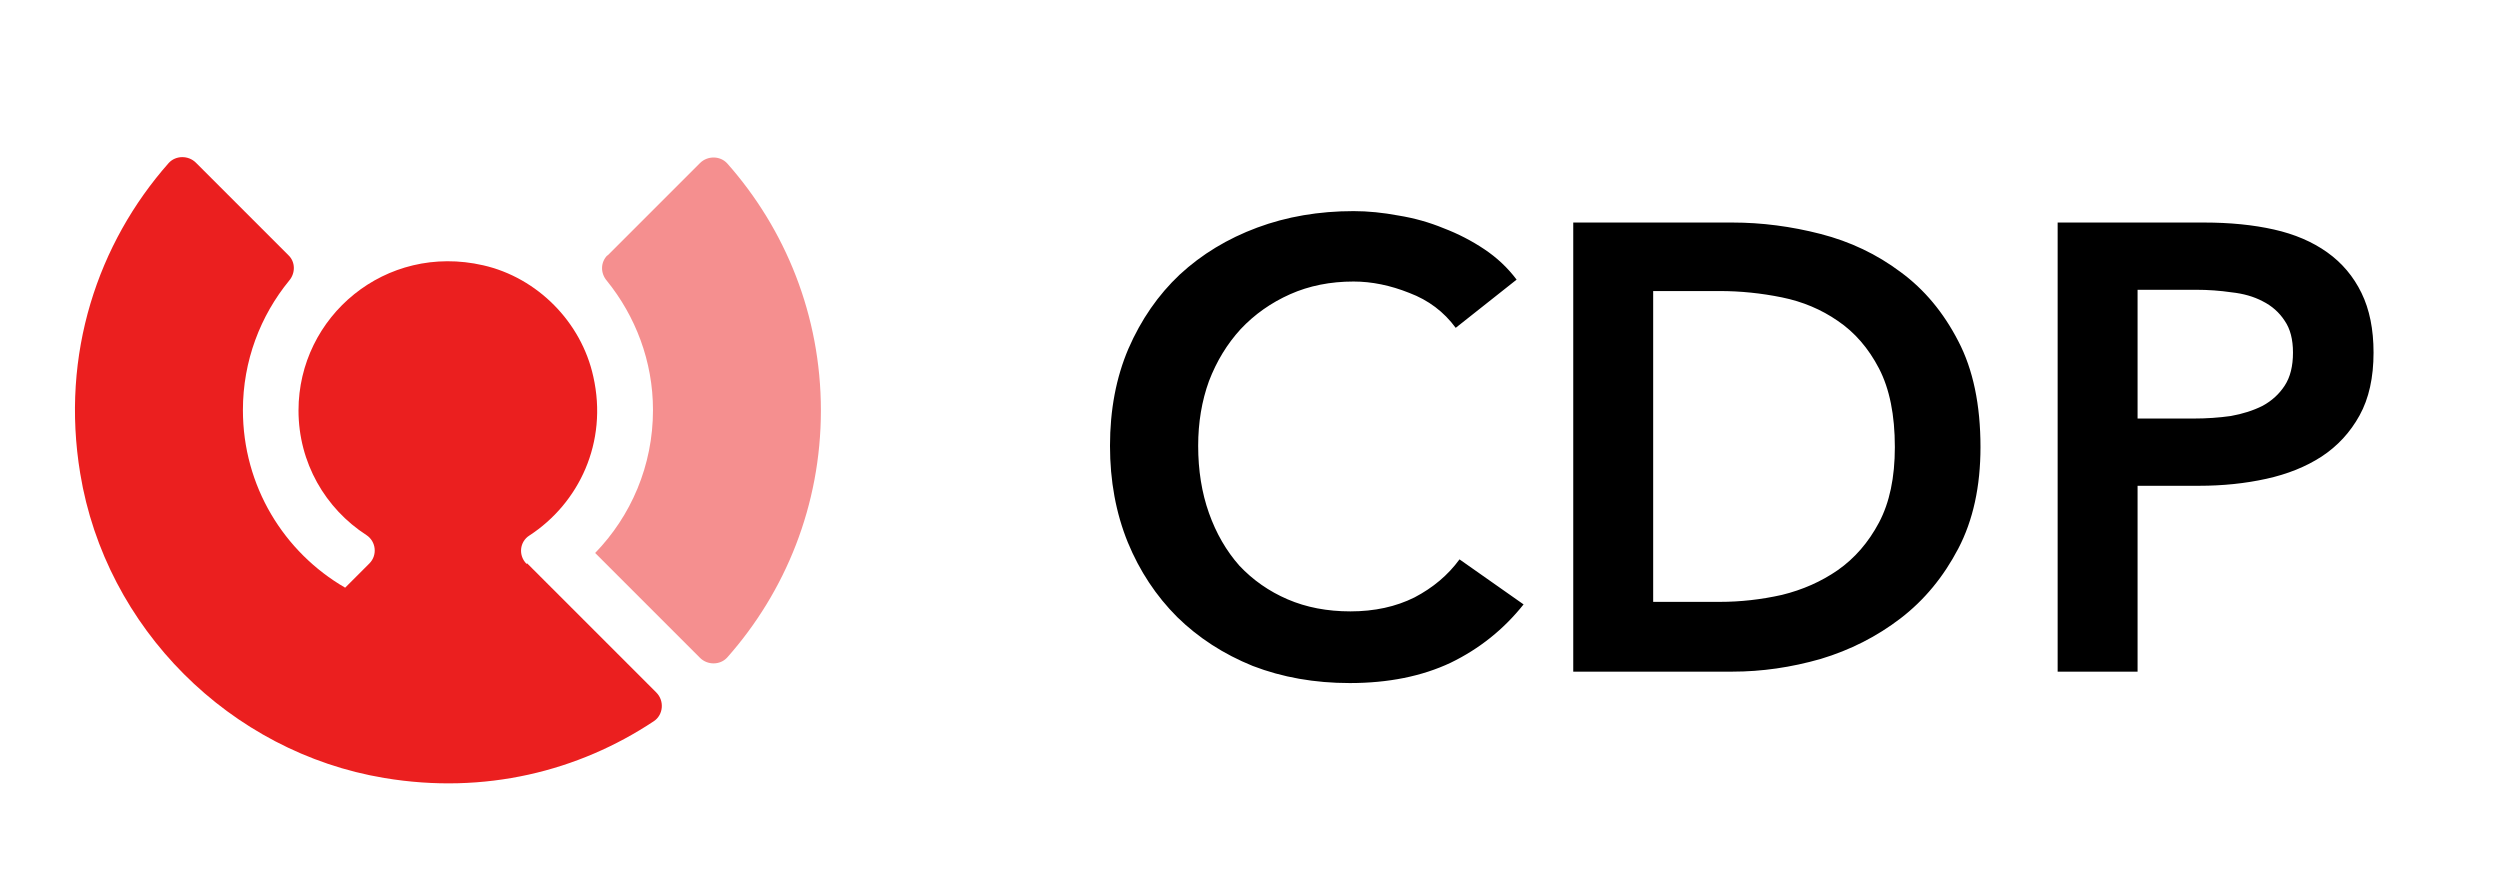
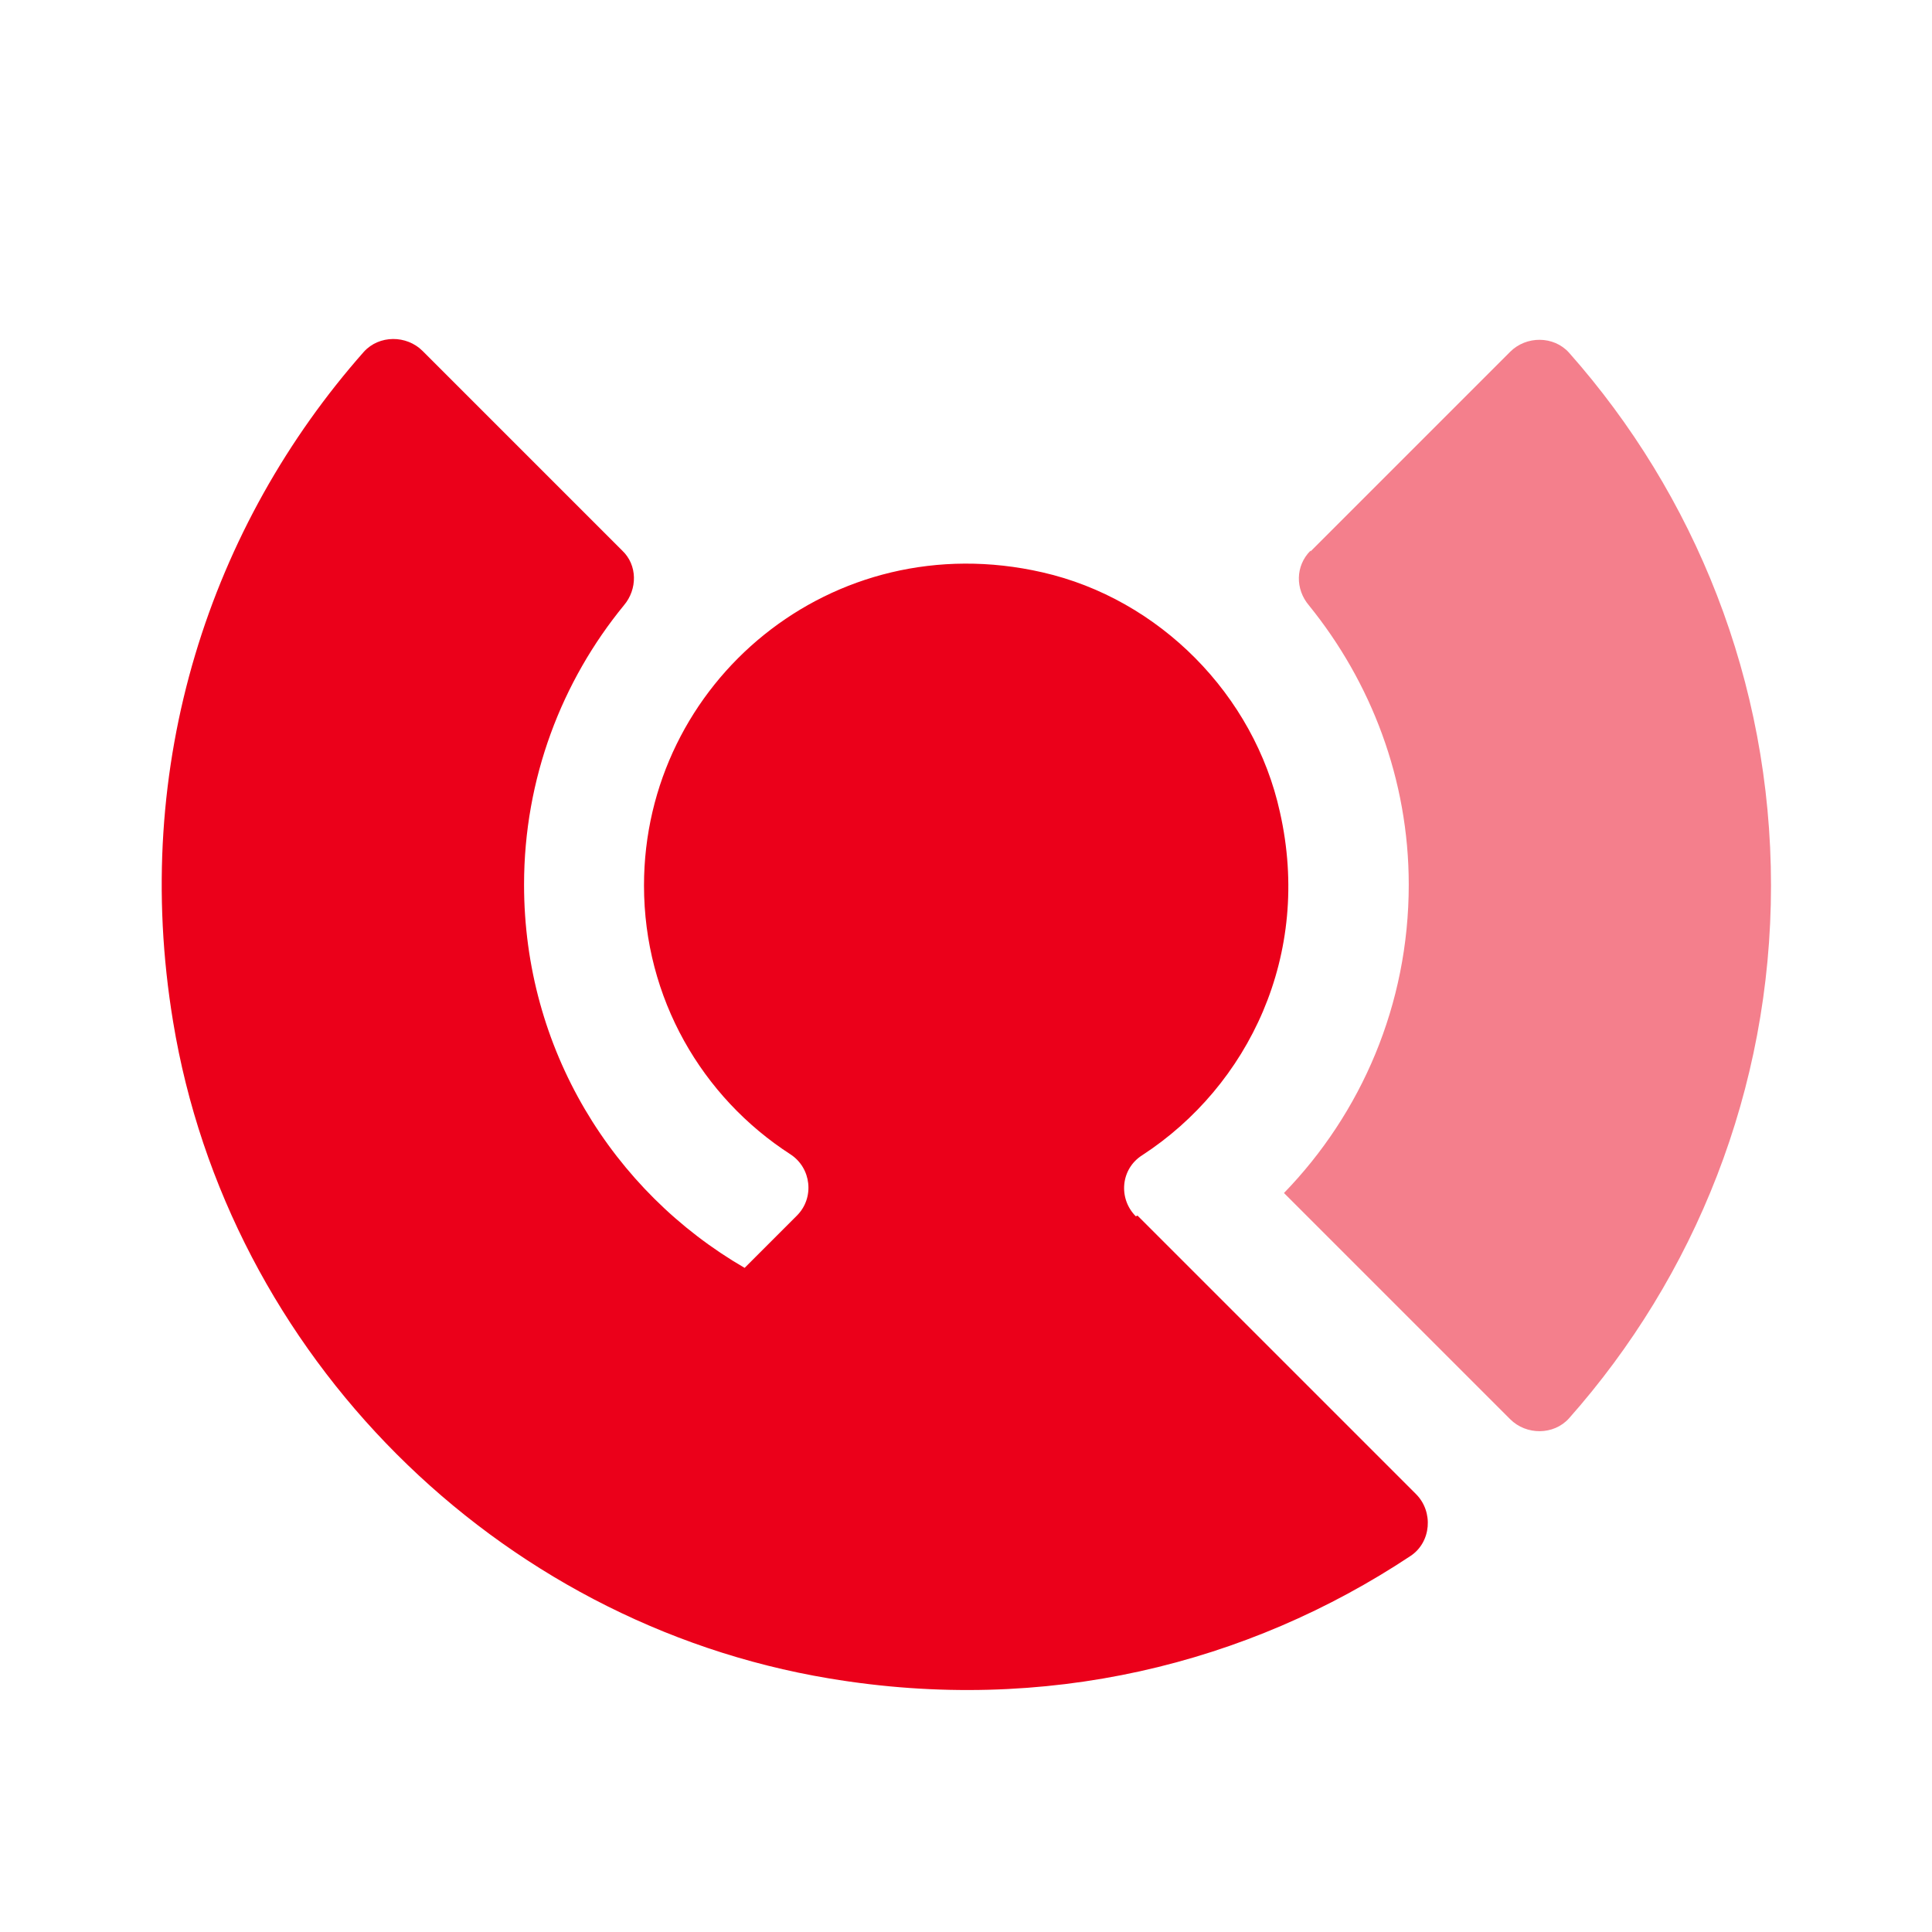
- <svg xmlns="http://www.w3.org/2000/svg" width="67" height="24" viewBox="0 0 67 24" fill="none">
-   <path d="M14.11 15.11C13.89 14.89 13.92 14.52 14.19 14.35C15.51 13.49 16.3 11.86 15.9 10.09C15.58 8.63 14.4 7.44 12.95 7.11C10.33 6.51 8 8.48 8 11C8 12.4 8.72 13.63 9.82 14.34C10.08 14.51 10.12 14.88 9.9 15.1L9.25 15.75C7.61 14.8 6.51 13.03 6.51 10.99C6.51 9.67 6.98 8.46 7.75 7.52C7.92 7.32 7.92 7.02 7.73 6.84L5.25 4.36C5.05 4.16 4.71 4.16 4.52 4.37C2.62 6.52 1.62 9.49 2.15 12.69C2.83 16.83 6.16 20.16 10.3 20.85C12.99 21.3 15.5 20.67 17.52 19.33C17.78 19.16 17.81 18.78 17.59 18.56L14.13 15.1L14.11 15.11Z" fill="#EB1F1F" />
-   <path d="M16.28 6.84C16.09 7.03 16.09 7.32 16.26 7.52C17.03 8.47 17.5 9.68 17.5 10.99C17.5 12.48 16.91 13.83 15.95 14.82L18.76 17.63C18.96 17.83 19.3 17.83 19.49 17.62C21.05 15.86 22 13.54 22 11C22 8.46 21.05 6.14 19.49 4.38C19.3 4.17 18.96 4.17 18.76 4.37L16.28 6.85V6.84Z" fill="#F58F8F" />
-   <path d="M39.013 8.786C38.696 8.355 38.282 8.044 37.772 7.851C37.262 7.647 36.763 7.545 36.276 7.545C35.653 7.545 35.086 7.658 34.576 7.885C34.066 8.112 33.624 8.423 33.25 8.82C32.887 9.217 32.604 9.681 32.4 10.214C32.207 10.747 32.111 11.325 32.111 11.948C32.111 12.605 32.207 13.206 32.4 13.75C32.593 14.294 32.865 14.764 33.216 15.161C33.579 15.546 34.009 15.847 34.508 16.062C35.007 16.277 35.568 16.385 36.191 16.385C36.837 16.385 37.409 16.26 37.908 16.011C38.407 15.75 38.809 15.41 39.115 14.991L40.832 16.198C40.299 16.867 39.648 17.388 38.877 17.762C38.106 18.125 37.205 18.306 36.174 18.306C35.233 18.306 34.366 18.153 33.573 17.847C32.791 17.53 32.117 17.093 31.55 16.538C30.983 15.971 30.541 15.303 30.224 14.532C29.907 13.75 29.748 12.889 29.748 11.948C29.748 10.985 29.912 10.118 30.241 9.347C30.581 8.565 31.04 7.902 31.618 7.358C32.207 6.814 32.899 6.395 33.692 6.1C34.485 5.805 35.347 5.658 36.276 5.658C36.661 5.658 37.064 5.698 37.483 5.777C37.902 5.845 38.305 5.958 38.69 6.117C39.075 6.264 39.438 6.451 39.778 6.678C40.118 6.905 40.407 7.177 40.645 7.494L39.013 8.786ZM42.163 5.964H46.43C47.212 5.964 48 6.066 48.793 6.27C49.586 6.474 50.3 6.814 50.935 7.29C51.57 7.755 52.085 8.372 52.482 9.143C52.879 9.902 53.077 10.849 53.077 11.982C53.077 13.036 52.879 13.943 52.482 14.702C52.085 15.461 51.57 16.085 50.935 16.572C50.3 17.059 49.586 17.422 48.793 17.66C48 17.887 47.212 18 46.43 18H42.163V5.964ZM46.09 16.13C46.645 16.13 47.201 16.068 47.756 15.943C48.311 15.807 48.81 15.586 49.252 15.28C49.705 14.963 50.074 14.538 50.357 14.005C50.64 13.472 50.782 12.798 50.782 11.982C50.782 11.121 50.64 10.418 50.357 9.874C50.074 9.33 49.705 8.905 49.252 8.599C48.81 8.293 48.311 8.083 47.756 7.97C47.201 7.857 46.645 7.8 46.09 7.8H44.305V16.13H46.09ZM55.145 5.964H59.072C59.764 5.964 60.387 6.026 60.942 6.151C61.498 6.276 61.974 6.48 62.37 6.763C62.767 7.046 63.073 7.409 63.288 7.851C63.504 8.293 63.611 8.826 63.611 9.449C63.611 10.118 63.487 10.679 63.237 11.132C62.988 11.585 62.648 11.954 62.217 12.237C61.798 12.509 61.305 12.707 60.738 12.832C60.172 12.957 59.571 13.019 58.936 13.019H57.287V18H55.145V5.964ZM58.783 11.217C59.135 11.217 59.469 11.194 59.786 11.149C60.104 11.092 60.387 11.002 60.636 10.877C60.886 10.741 61.084 10.56 61.231 10.333C61.379 10.106 61.452 9.812 61.452 9.449C61.452 9.098 61.379 8.814 61.231 8.599C61.084 8.372 60.886 8.197 60.636 8.072C60.398 7.947 60.121 7.868 59.803 7.834C59.497 7.789 59.18 7.766 58.851 7.766H57.287V11.217H58.783Z" fill="black" />
+ <svg xmlns="http://www.w3.org/2000/svg" width="24" height="24" viewBox="0 0 24 24" fill="none">
+   <path d="M14.11 15.11C13.89 14.89 13.92 14.52 14.19 14.35C15.51 13.49 16.3 11.86 15.9 10.09C15.58 8.63 14.4 7.44 12.95 7.11C10.33 6.51 8 8.48 8 11C8 12.4 8.72 13.63 9.82 14.34C10.08 14.51 10.12 14.88 9.9 15.1L9.25 15.75C7.61 14.8 6.51 13.03 6.51 10.99C6.51 9.67 6.98 8.46 7.75 7.52C7.92 7.32 7.92 7.02 7.73 6.84L5.25 4.36C5.05 4.16 4.71 4.16 4.52 4.37C2.62 6.52 1.62 9.49 2.15 12.69C2.83 16.83 6.16 20.16 10.3 20.85C12.99 21.3 15.5 20.67 17.52 19.33C17.78 19.16 17.81 18.78 17.59 18.56L14.13 15.1L14.11 15.11Z" fill="#EB001A" />
+   <path d="M16.28 6.84C16.09 7.03 16.09 7.32 16.26 7.52C17.03 8.47 17.5 9.68 17.5 10.99C17.5 12.48 16.91 13.83 15.95 14.82L18.76 17.63C18.96 17.83 19.3 17.83 19.49 17.62C21.05 15.86 22 13.54 22 11C22 8.46 21.05 6.14 19.49 4.38C19.3 4.17 18.96 4.17 18.76 4.37L16.28 6.85V6.84Z" fill="#F47F8C" />
</svg>
